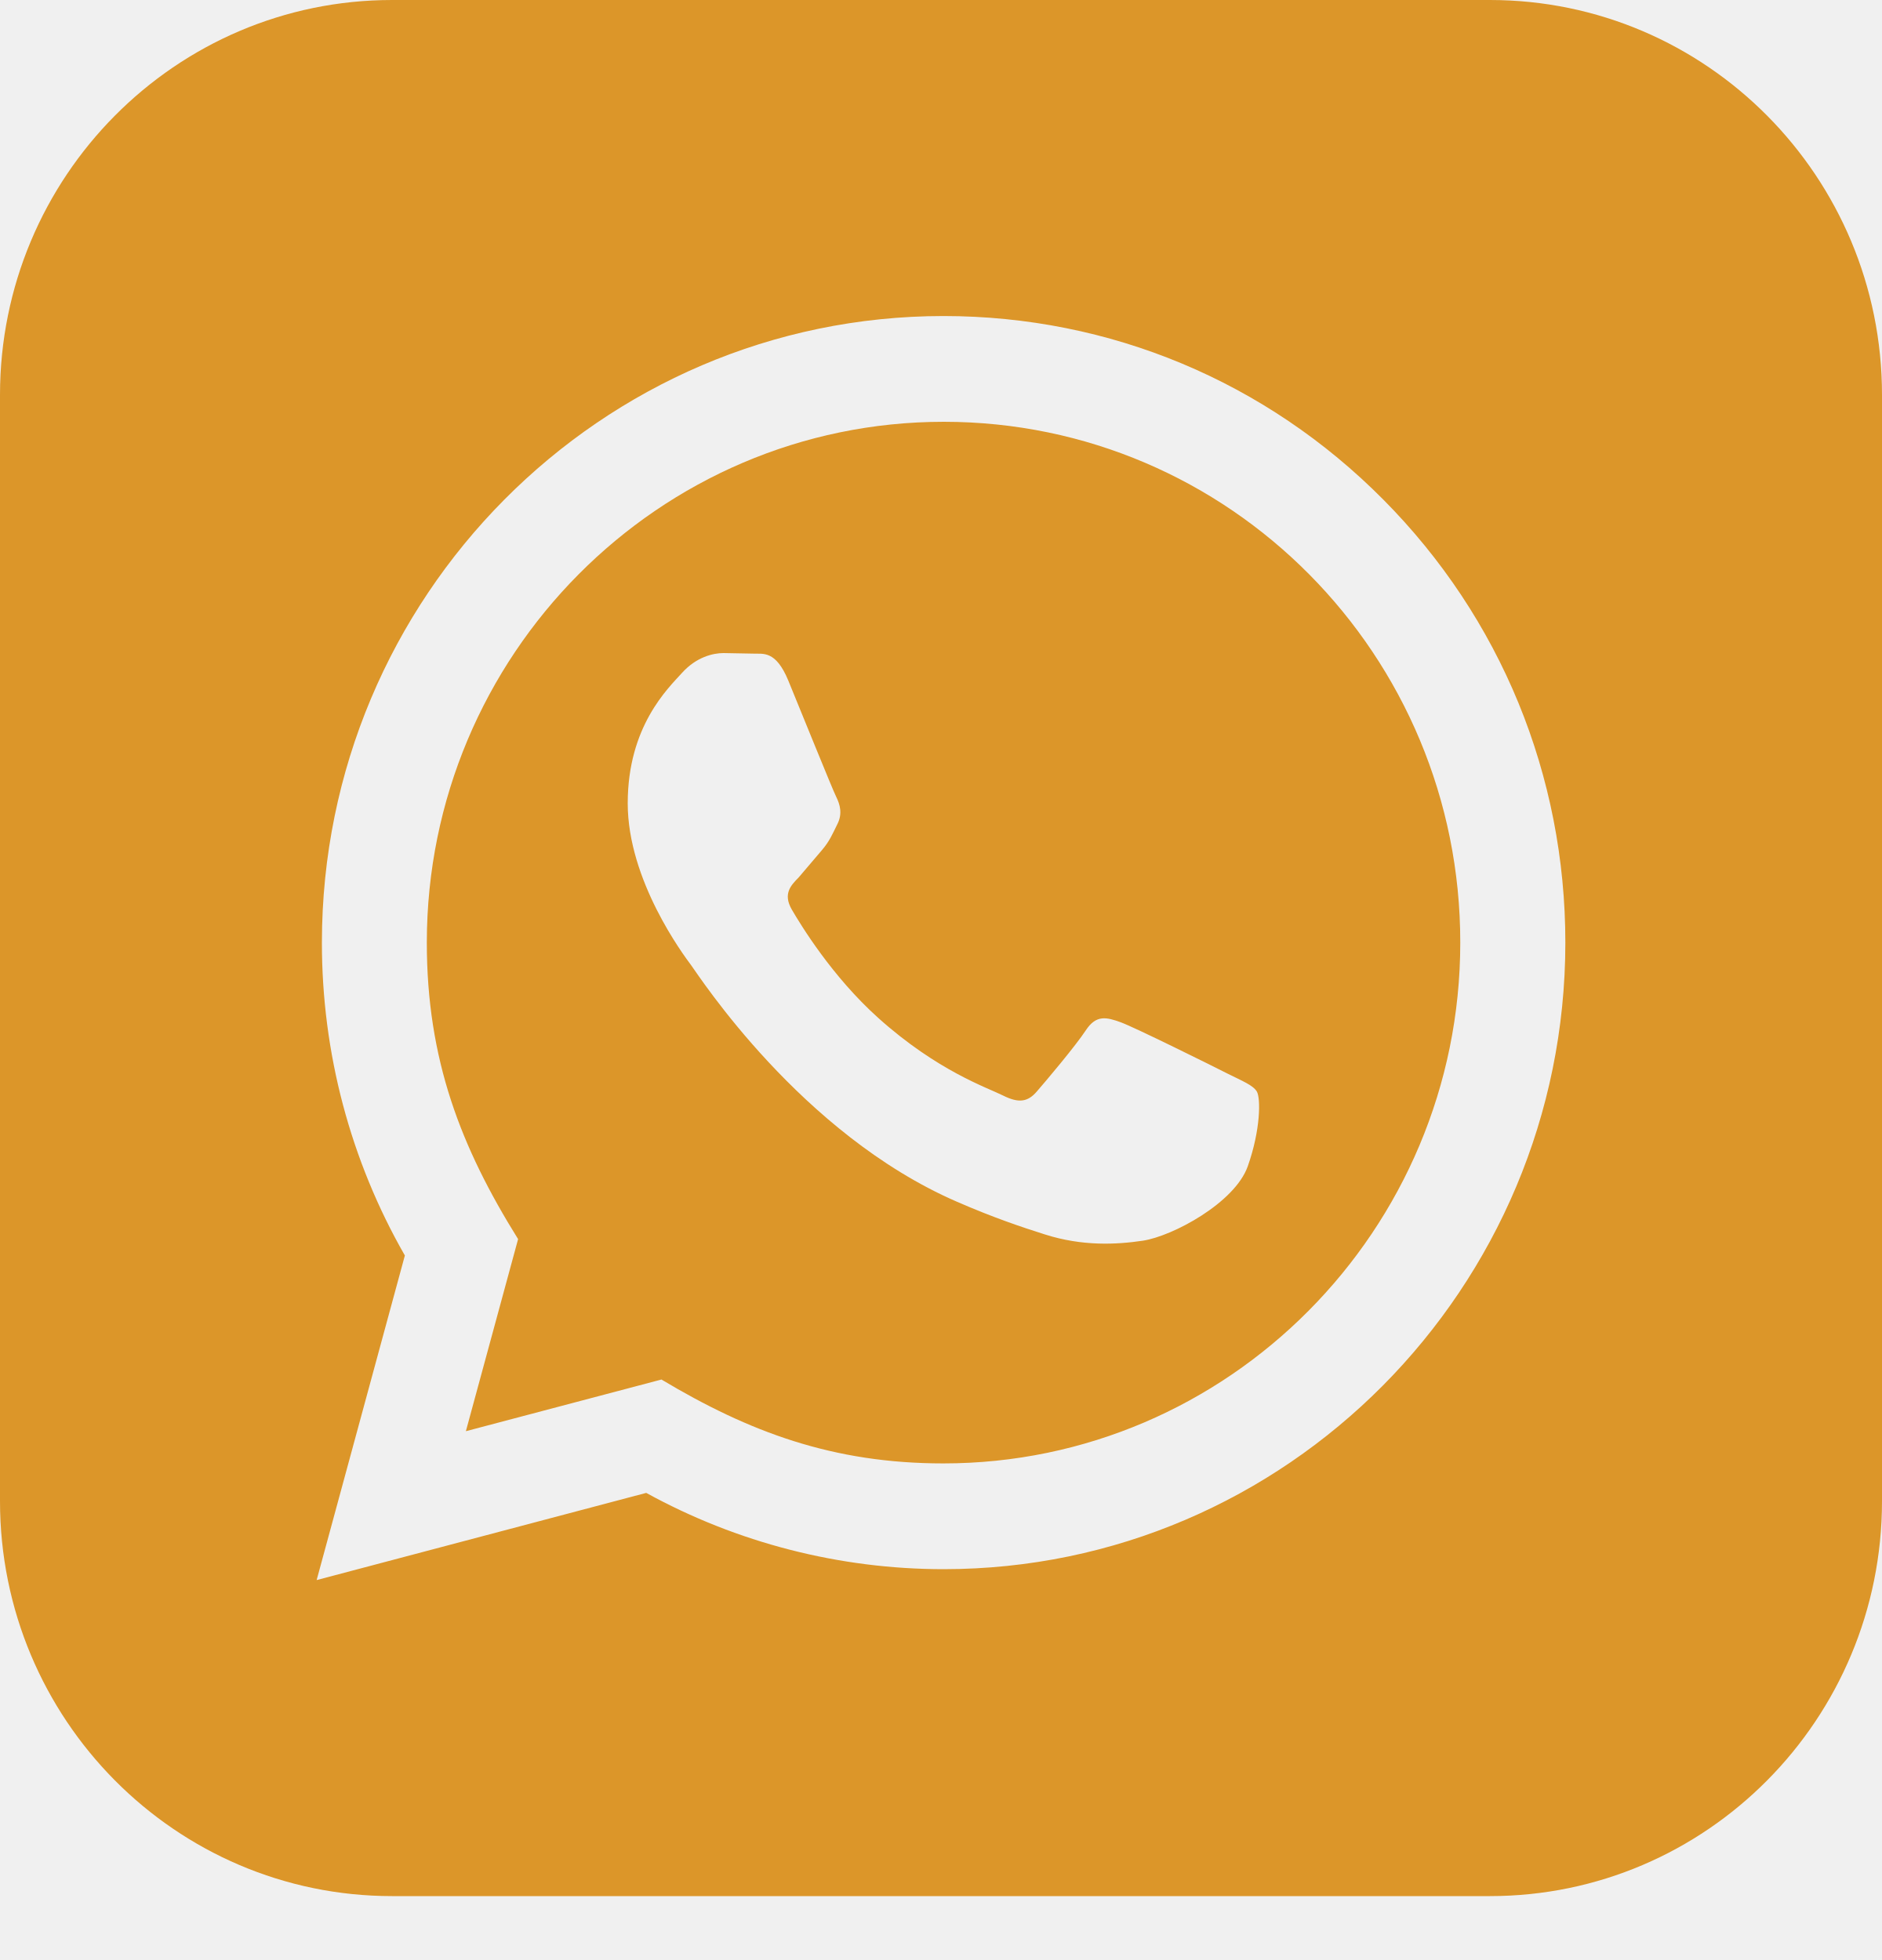
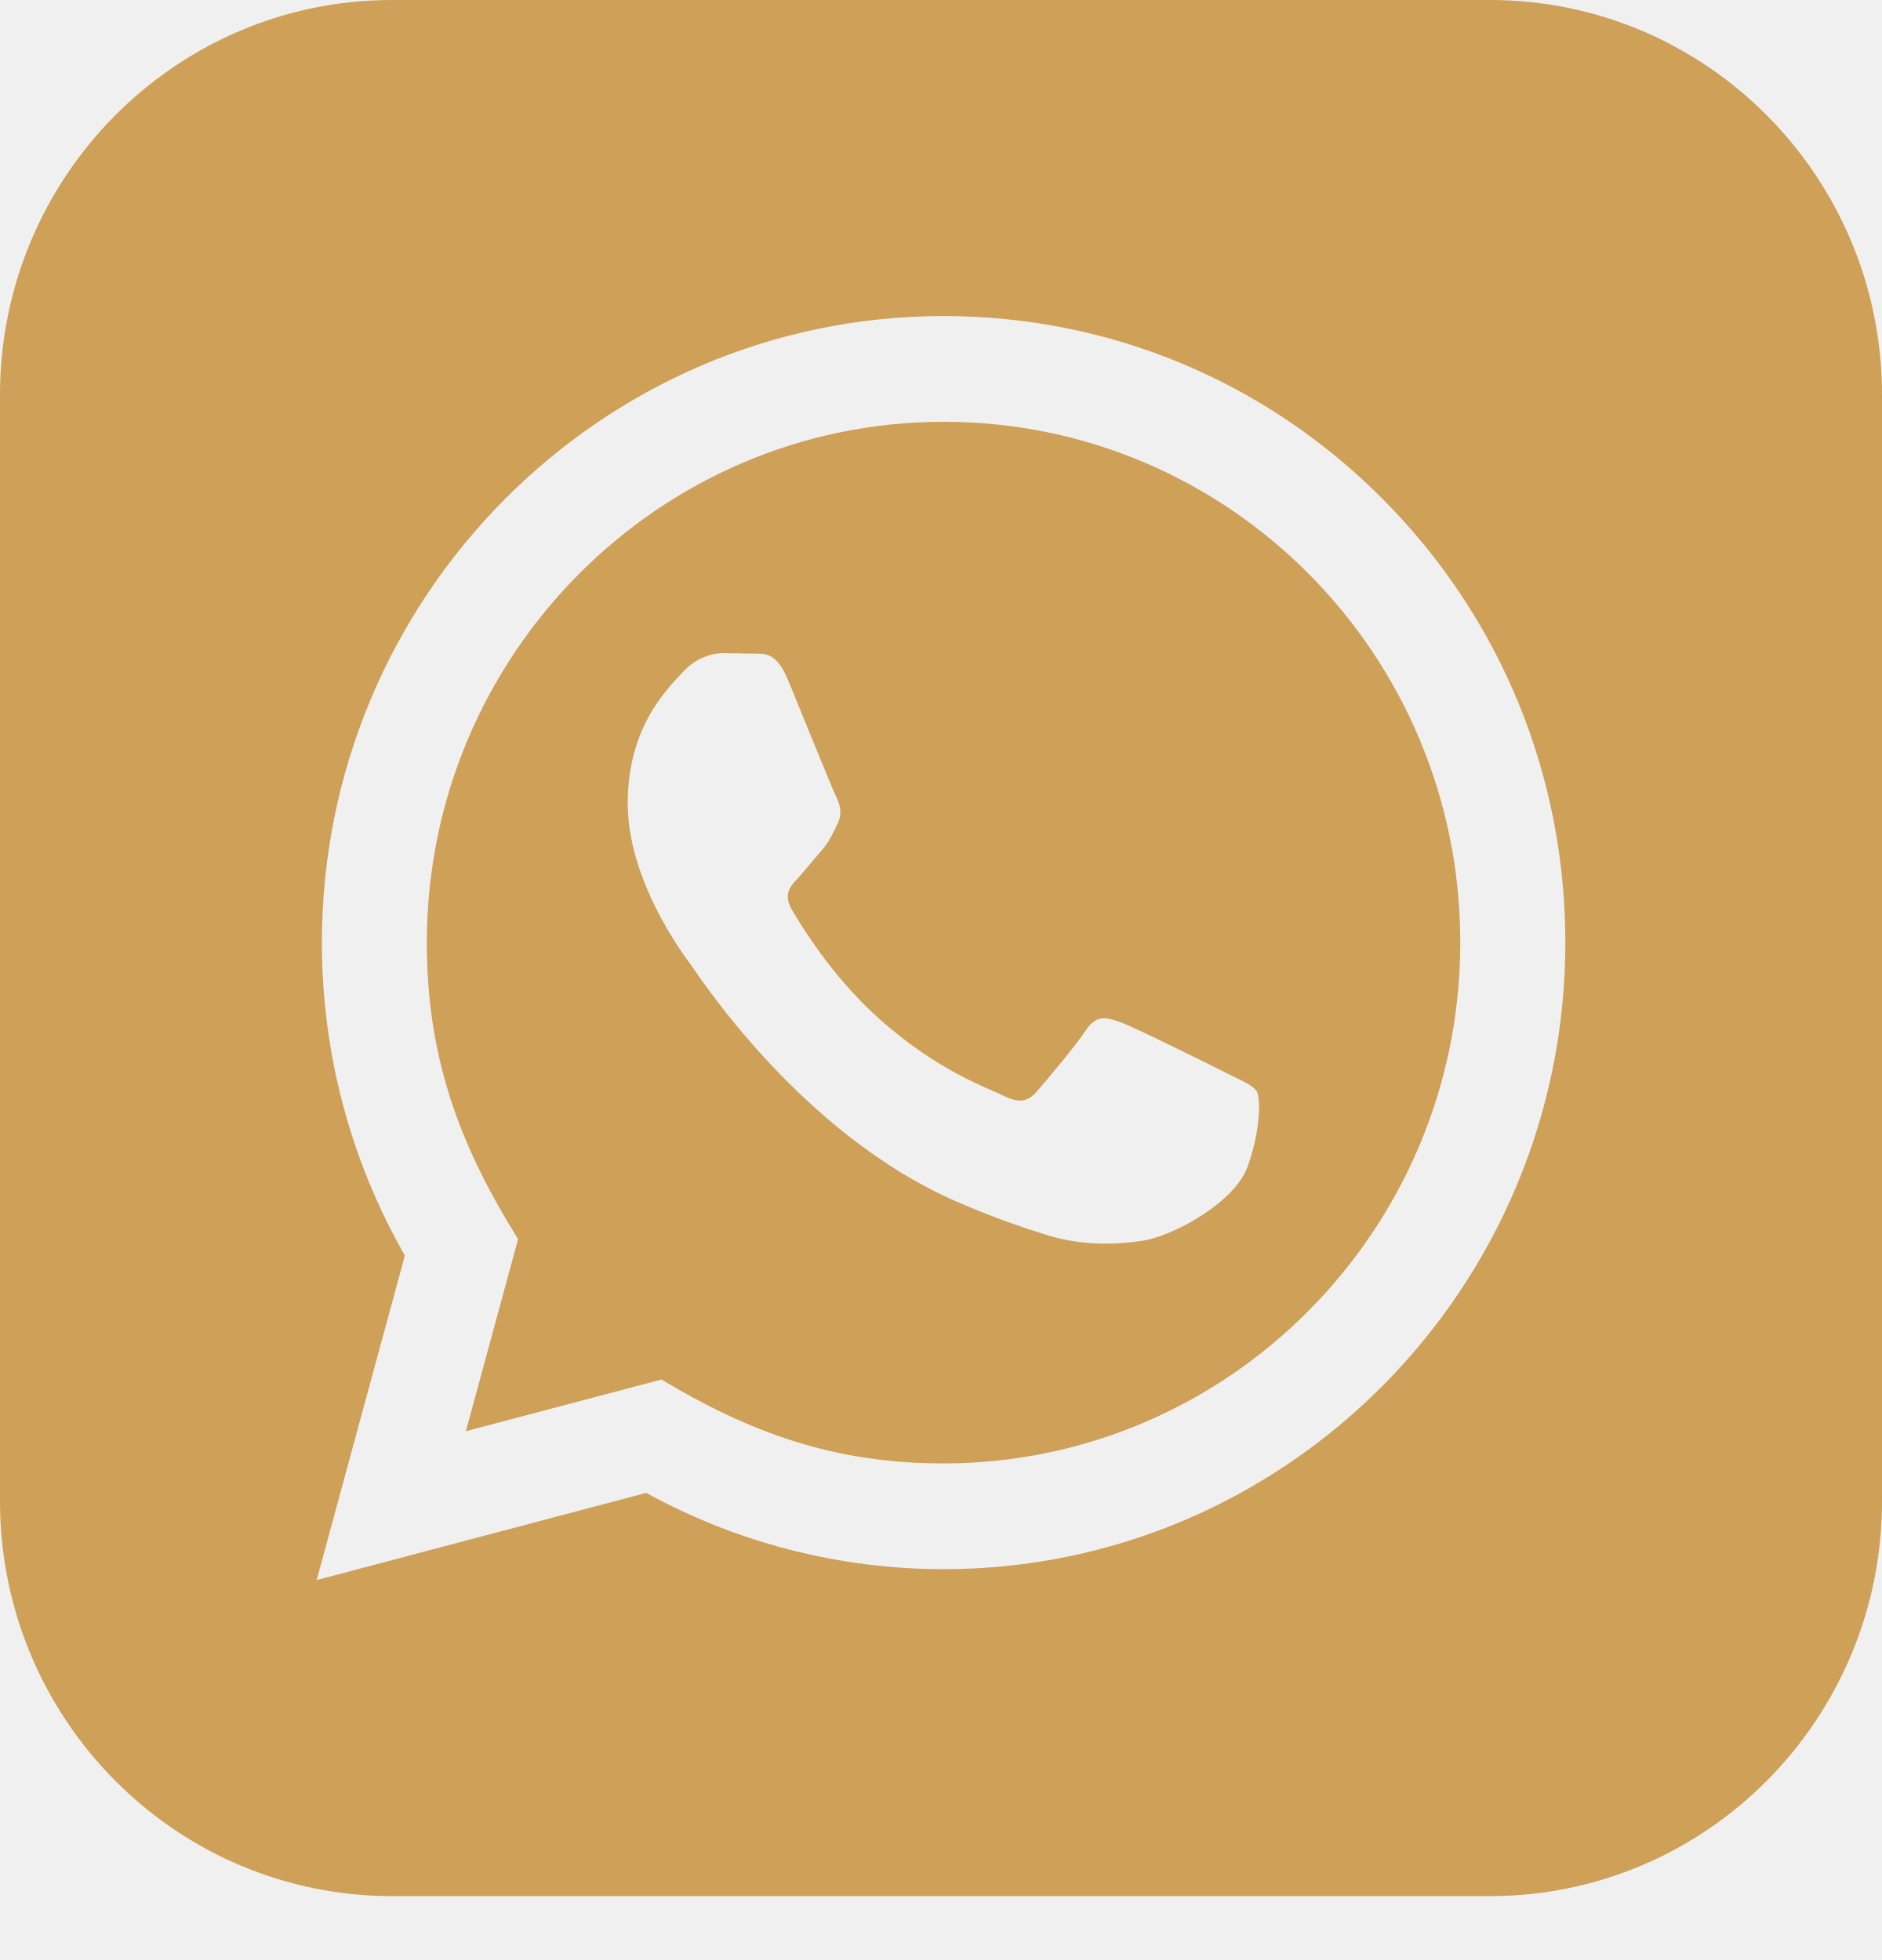
<svg xmlns="http://www.w3.org/2000/svg" width="24" height="25" viewBox="0 0 24 25" fill="none">
-   <g clip-path="url(#clip0_101_14)">
-     <path d="M12.036 5.38C8.401 5.38 5.445 8.359 5.443 12.02C5.442 13.514 5.877 14.634 6.607 15.805L5.941 18.255L8.435 17.596C9.552 18.264 10.619 18.666 12.03 18.666C15.662 18.666 18.621 15.687 18.622 12.025C18.625 8.356 15.68 5.381 12.036 5.38V5.38ZM15.912 14.876C15.747 15.342 14.955 15.767 14.575 15.825C14.234 15.876 13.802 15.897 13.327 15.746C13.039 15.655 12.67 15.532 12.198 15.326C10.211 14.461 8.913 12.445 8.814 12.312C8.715 12.179 8.005 11.23 8.005 10.247C8.005 9.265 8.517 8.782 8.698 8.582C8.88 8.38 9.094 8.33 9.226 8.33L9.606 8.337C9.728 8.343 9.891 8.29 10.052 8.679C10.217 9.079 10.613 10.062 10.663 10.162C10.712 10.261 10.746 10.378 10.679 10.511C10.613 10.644 10.58 10.728 10.481 10.844L10.184 11.193C10.085 11.293 9.982 11.401 10.097 11.601C10.213 11.8 10.61 12.454 11.199 12.983C11.956 13.663 12.594 13.874 12.792 13.974C12.99 14.073 13.106 14.057 13.221 13.923C13.337 13.79 13.716 13.341 13.848 13.14C13.98 12.94 14.112 12.974 14.294 13.04C14.476 13.107 15.45 13.59 15.648 13.691C15.846 13.79 15.978 13.841 16.028 13.923C16.077 14.009 16.077 14.409 15.912 14.876V14.876ZM19 0H5C2.239 0 0 2.256 0 5.038V19.146C0 21.928 2.239 24.185 5 24.185H19C21.762 24.185 24 21.928 24 19.146V5.038C24 2.256 21.762 0 19 0ZM12.033 20.015C10.706 20.015 9.399 19.679 8.241 19.042L4.038 20.154L5.163 16.014C4.469 14.803 4.104 13.428 4.105 12.02C4.107 7.614 7.663 4.031 12.033 4.031C14.154 4.032 16.145 4.864 17.642 6.374C19.139 7.883 19.963 9.892 19.962 12.026C19.96 16.431 16.403 20.015 12.033 20.015V20.015Z" fill="#DC9629" />
+   <g clip-path="url(#clip0_101_10)">
+     <path d="M12.036 5.38C8.401 5.38 5.445 8.359 5.443 12.02C5.442 13.514 5.877 14.634 6.607 15.805L5.941 18.255L8.435 17.596C9.552 18.264 10.619 18.666 12.03 18.666C15.662 18.666 18.621 15.687 18.622 12.025C18.625 8.356 15.68 5.381 12.036 5.38V5.38ZM15.912 14.876C15.747 15.342 14.955 15.767 14.575 15.825C14.234 15.876 13.802 15.897 13.327 15.746C13.039 15.655 12.67 15.532 12.198 15.326C10.211 14.461 8.913 12.445 8.814 12.312C8.715 12.179 8.005 11.23 8.005 10.247C8.005 9.265 8.517 8.782 8.698 8.582C8.88 8.38 9.094 8.33 9.226 8.33L9.606 8.337C9.728 8.343 9.891 8.29 10.052 8.679C10.217 9.079 10.613 10.062 10.663 10.162C10.712 10.261 10.746 10.378 10.679 10.511C10.613 10.644 10.58 10.728 10.481 10.844L10.184 11.193C10.085 11.293 9.982 11.401 10.097 11.601C10.213 11.8 10.61 12.454 11.199 12.983C11.956 13.663 12.594 13.874 12.792 13.974C12.99 14.073 13.106 14.057 13.221 13.923C13.337 13.79 13.716 13.341 13.848 13.14C13.98 12.94 14.112 12.974 14.294 13.04C14.476 13.107 15.45 13.59 15.648 13.691C15.846 13.79 15.978 13.841 16.028 13.923C16.077 14.009 16.077 14.409 15.912 14.876V14.876ZM19 0H5C2.239 0 0 2.256 0 5.038V19.146C0 21.928 2.239 24.185 5 24.185H19C21.762 24.185 24 21.928 24 19.146V5.038C24 2.256 21.762 0 19 0ZM12.033 20.015C10.706 20.015 9.399 19.679 8.241 19.042L4.038 20.154L5.163 16.014C4.469 14.803 4.104 13.428 4.105 12.02C4.107 7.614 7.663 4.031 12.033 4.031C14.154 4.032 16.145 4.864 17.642 6.374C19.139 7.883 19.963 9.892 19.962 12.026C19.96 16.431 16.403 20.015 12.033 20.015V20.015Z" fill="#CEA058" />
  </g>
  <defs>
-     <clipPath id="clip0_101_14">
+     <clipPath id="clip0_101_10">
      <rect width="24" height="24.185" fill="white" />
    </clipPath>
  </defs>
</svg>
